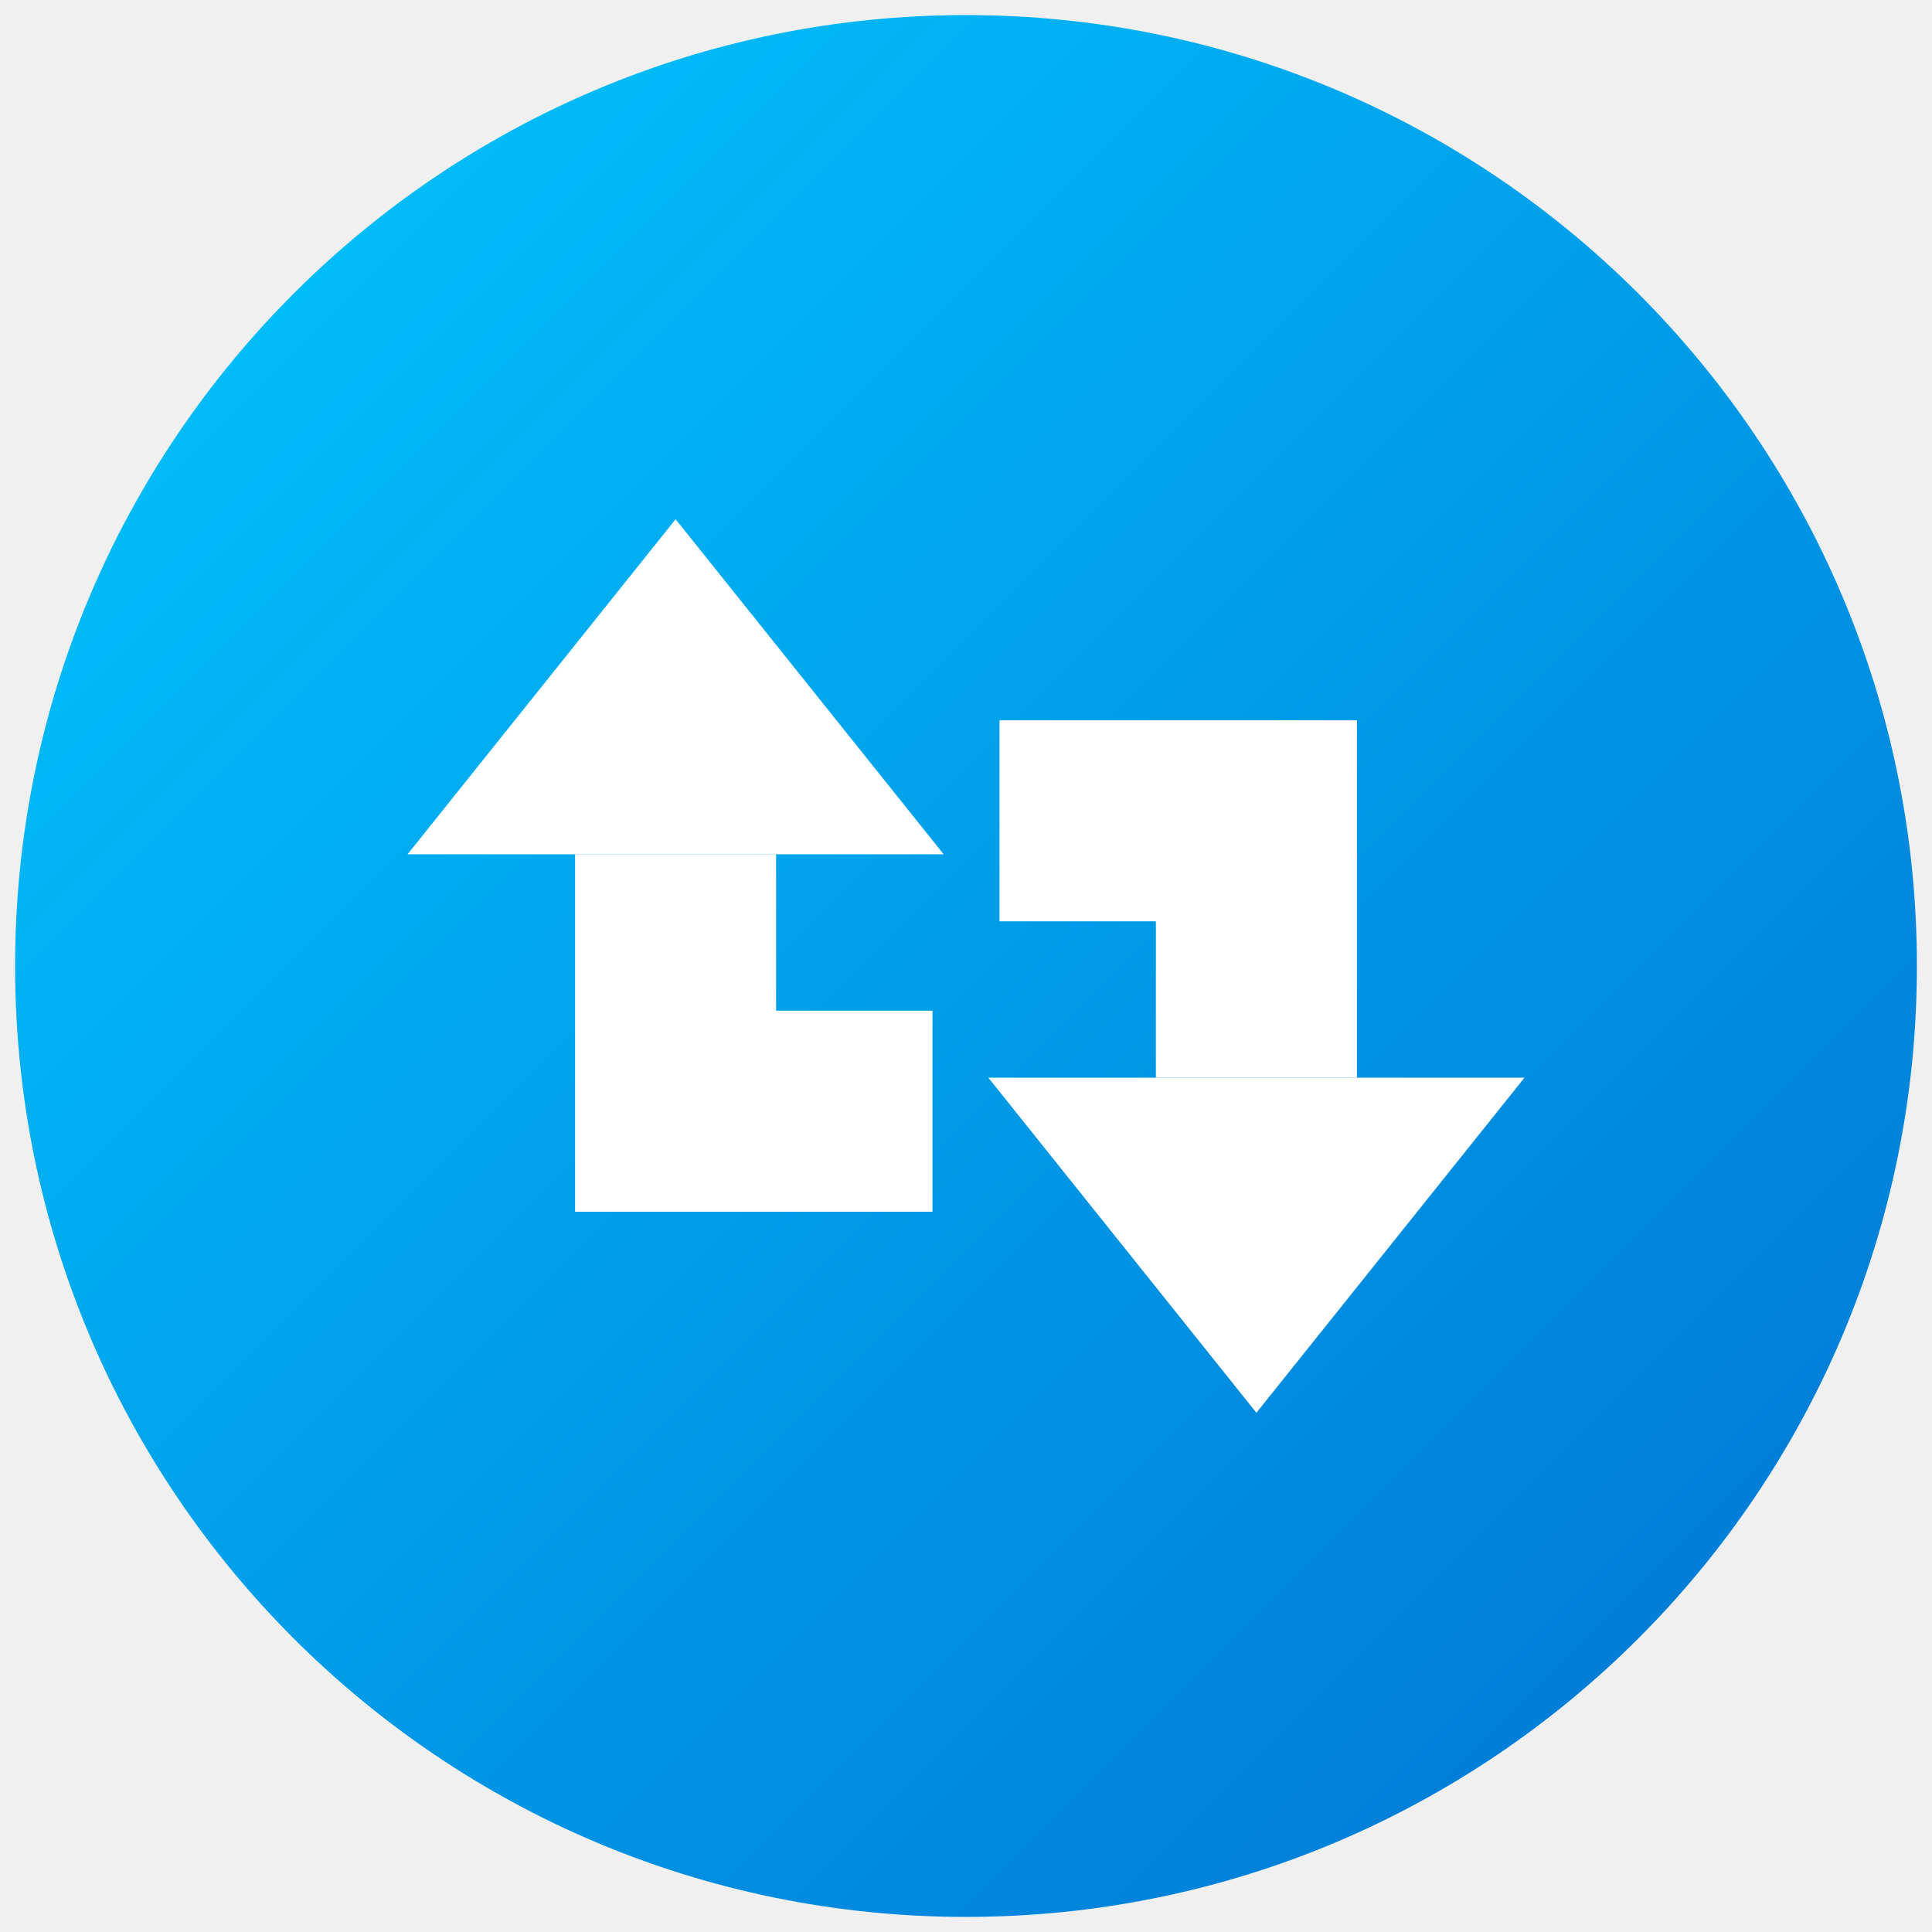
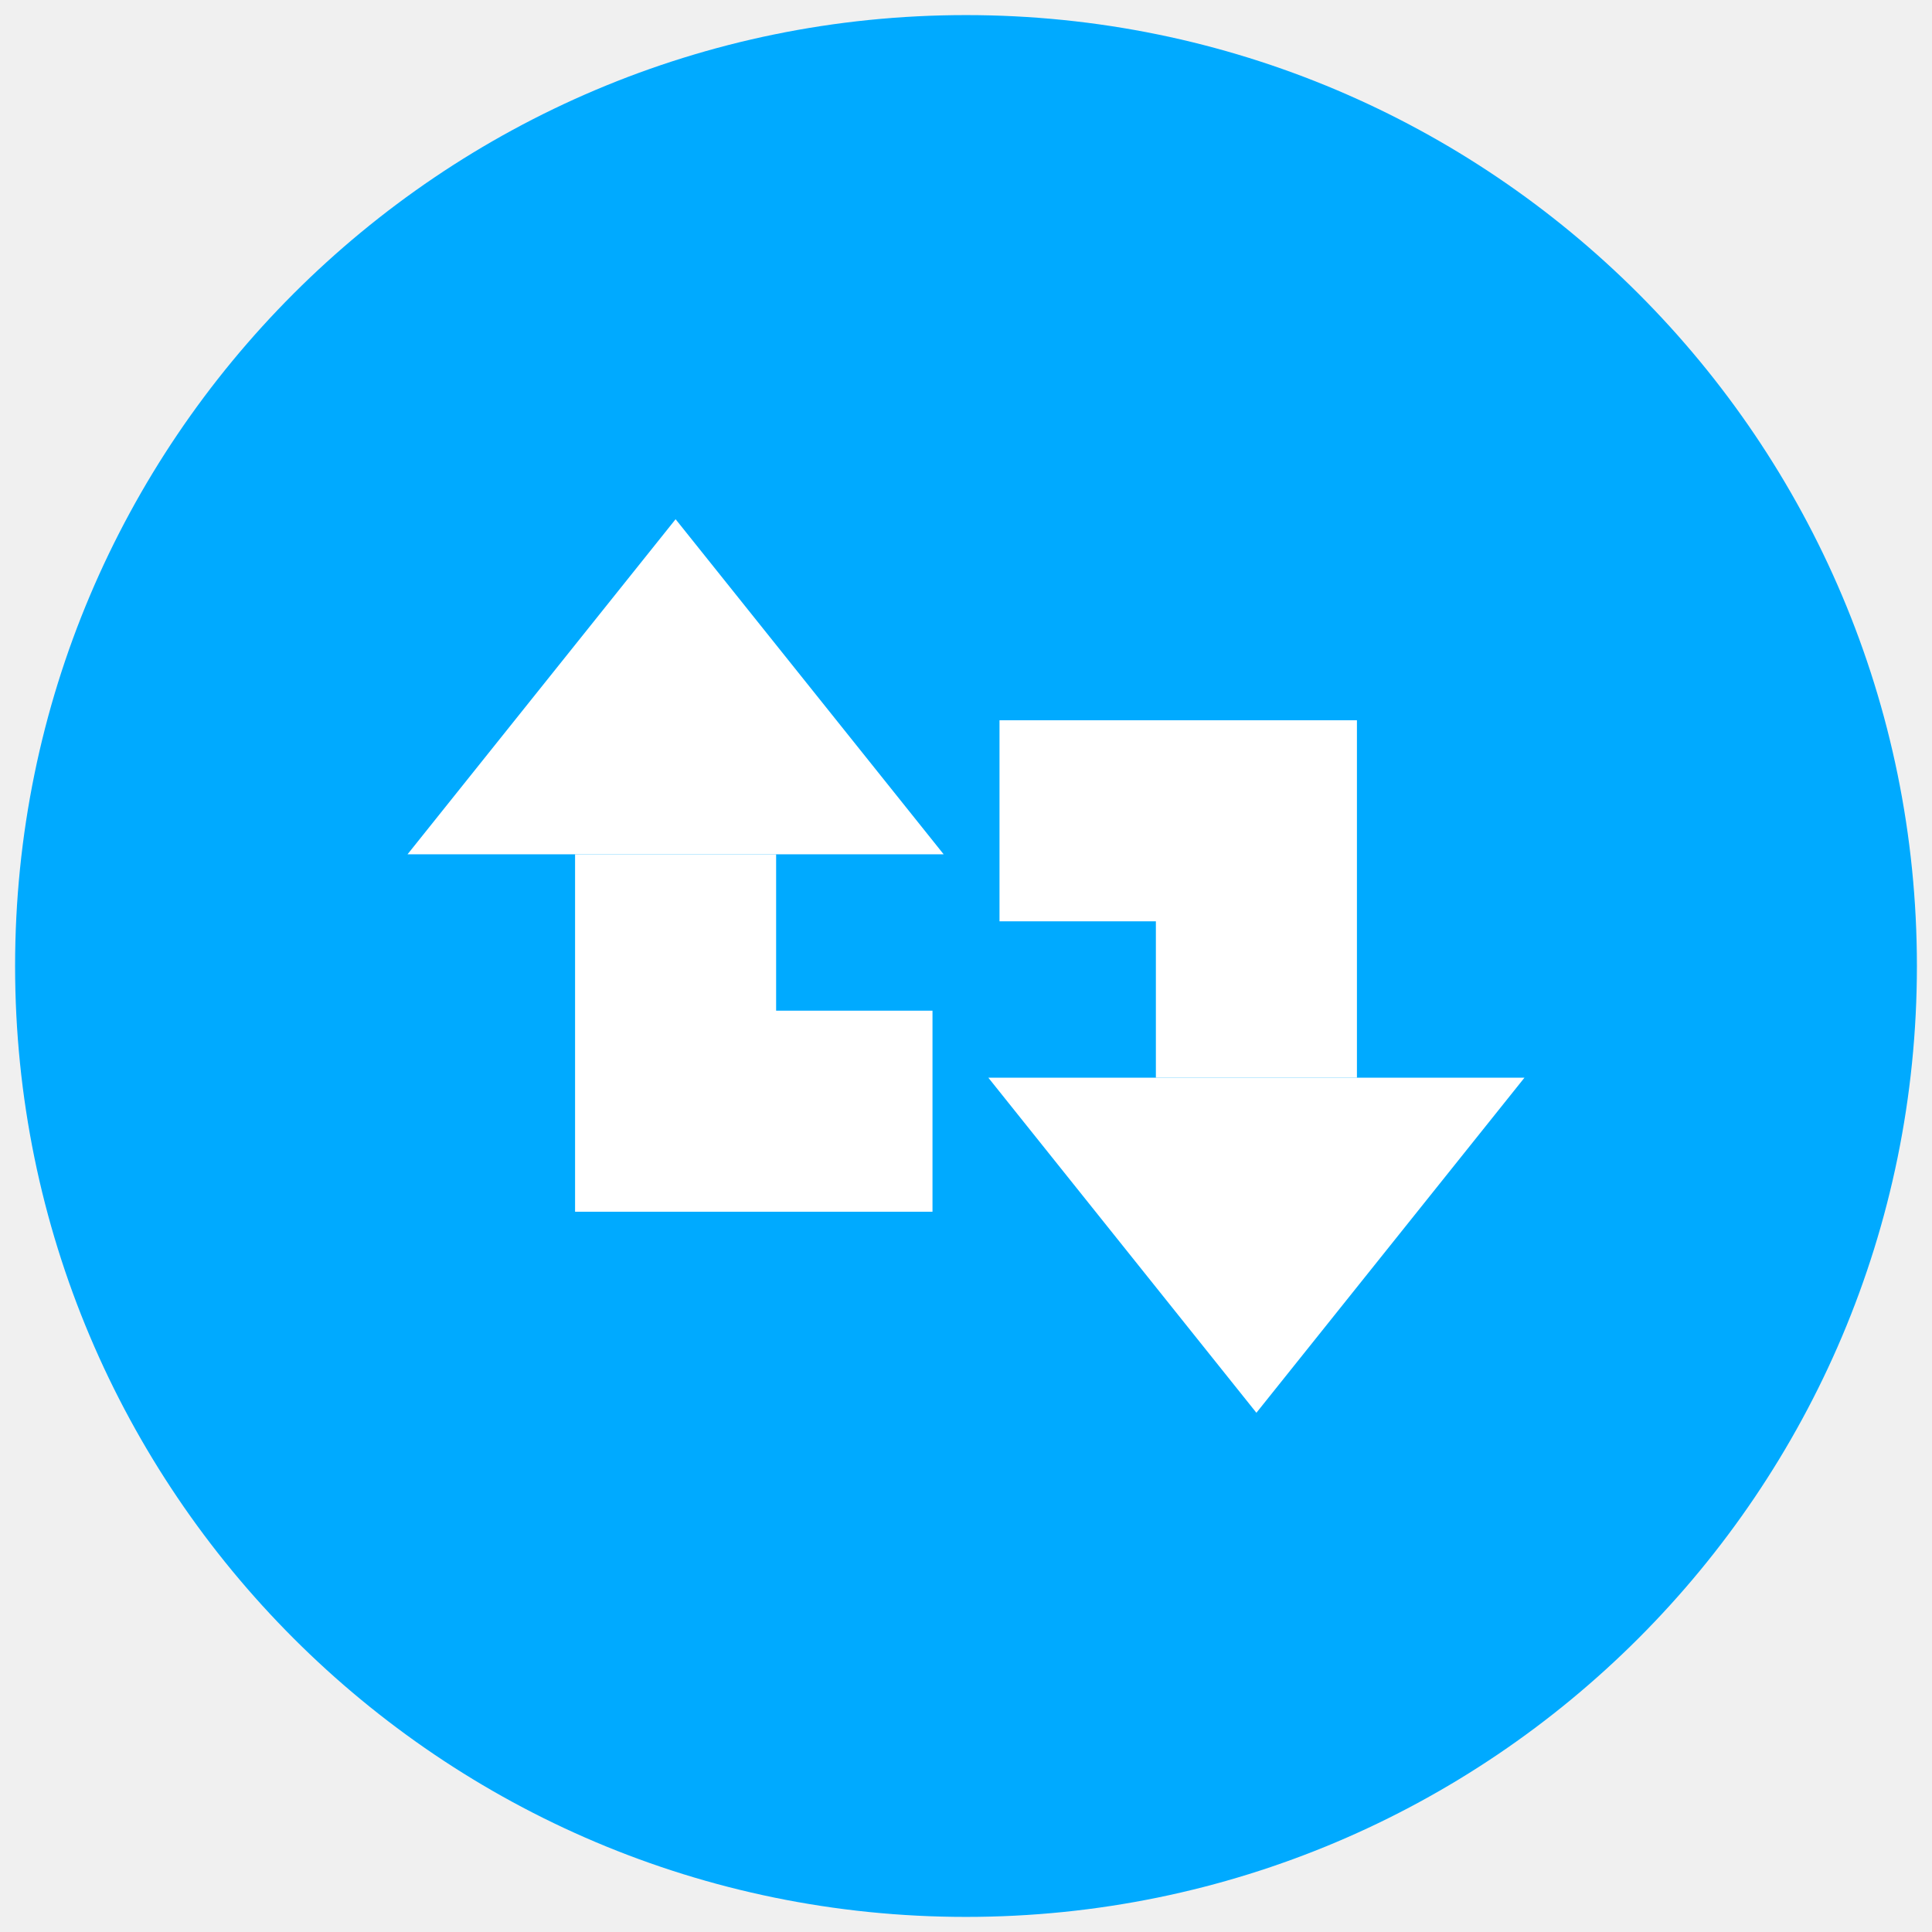
<svg xmlns="http://www.w3.org/2000/svg" viewBox="0 0 64 64" width="64" height="64">
-   <defs>
-     <linearGradient id="rw-grad" x1="0" y1="0" x2="1" y2="1">
-       <stop offset="0" stop-color="#00c8ff" />
-       <stop offset="1" stop-color="#0072d2" />
-     </linearGradient>
-   </defs>
-   <circle cx="32" cy="32" r="31.5" fill="url(#rw-grad)" />
+   <circle cx="32" cy="32" r="31.5" fill="#00aaff" />
  <g fill="#ffffff" transform="translate(32 32) scale(0.74) translate(-32 -32)">
    <polygon points="7,27 31,27 19,12" />
    <path d="M14.5,27 h9 v7 h7 v9 h-16 Z" />
    <polygon points="57,37 33,37 45,52" />
    <path d="M49.5,37 h-9 v-7 h-7 v-9 h16 Z" />
  </g>
</svg>
